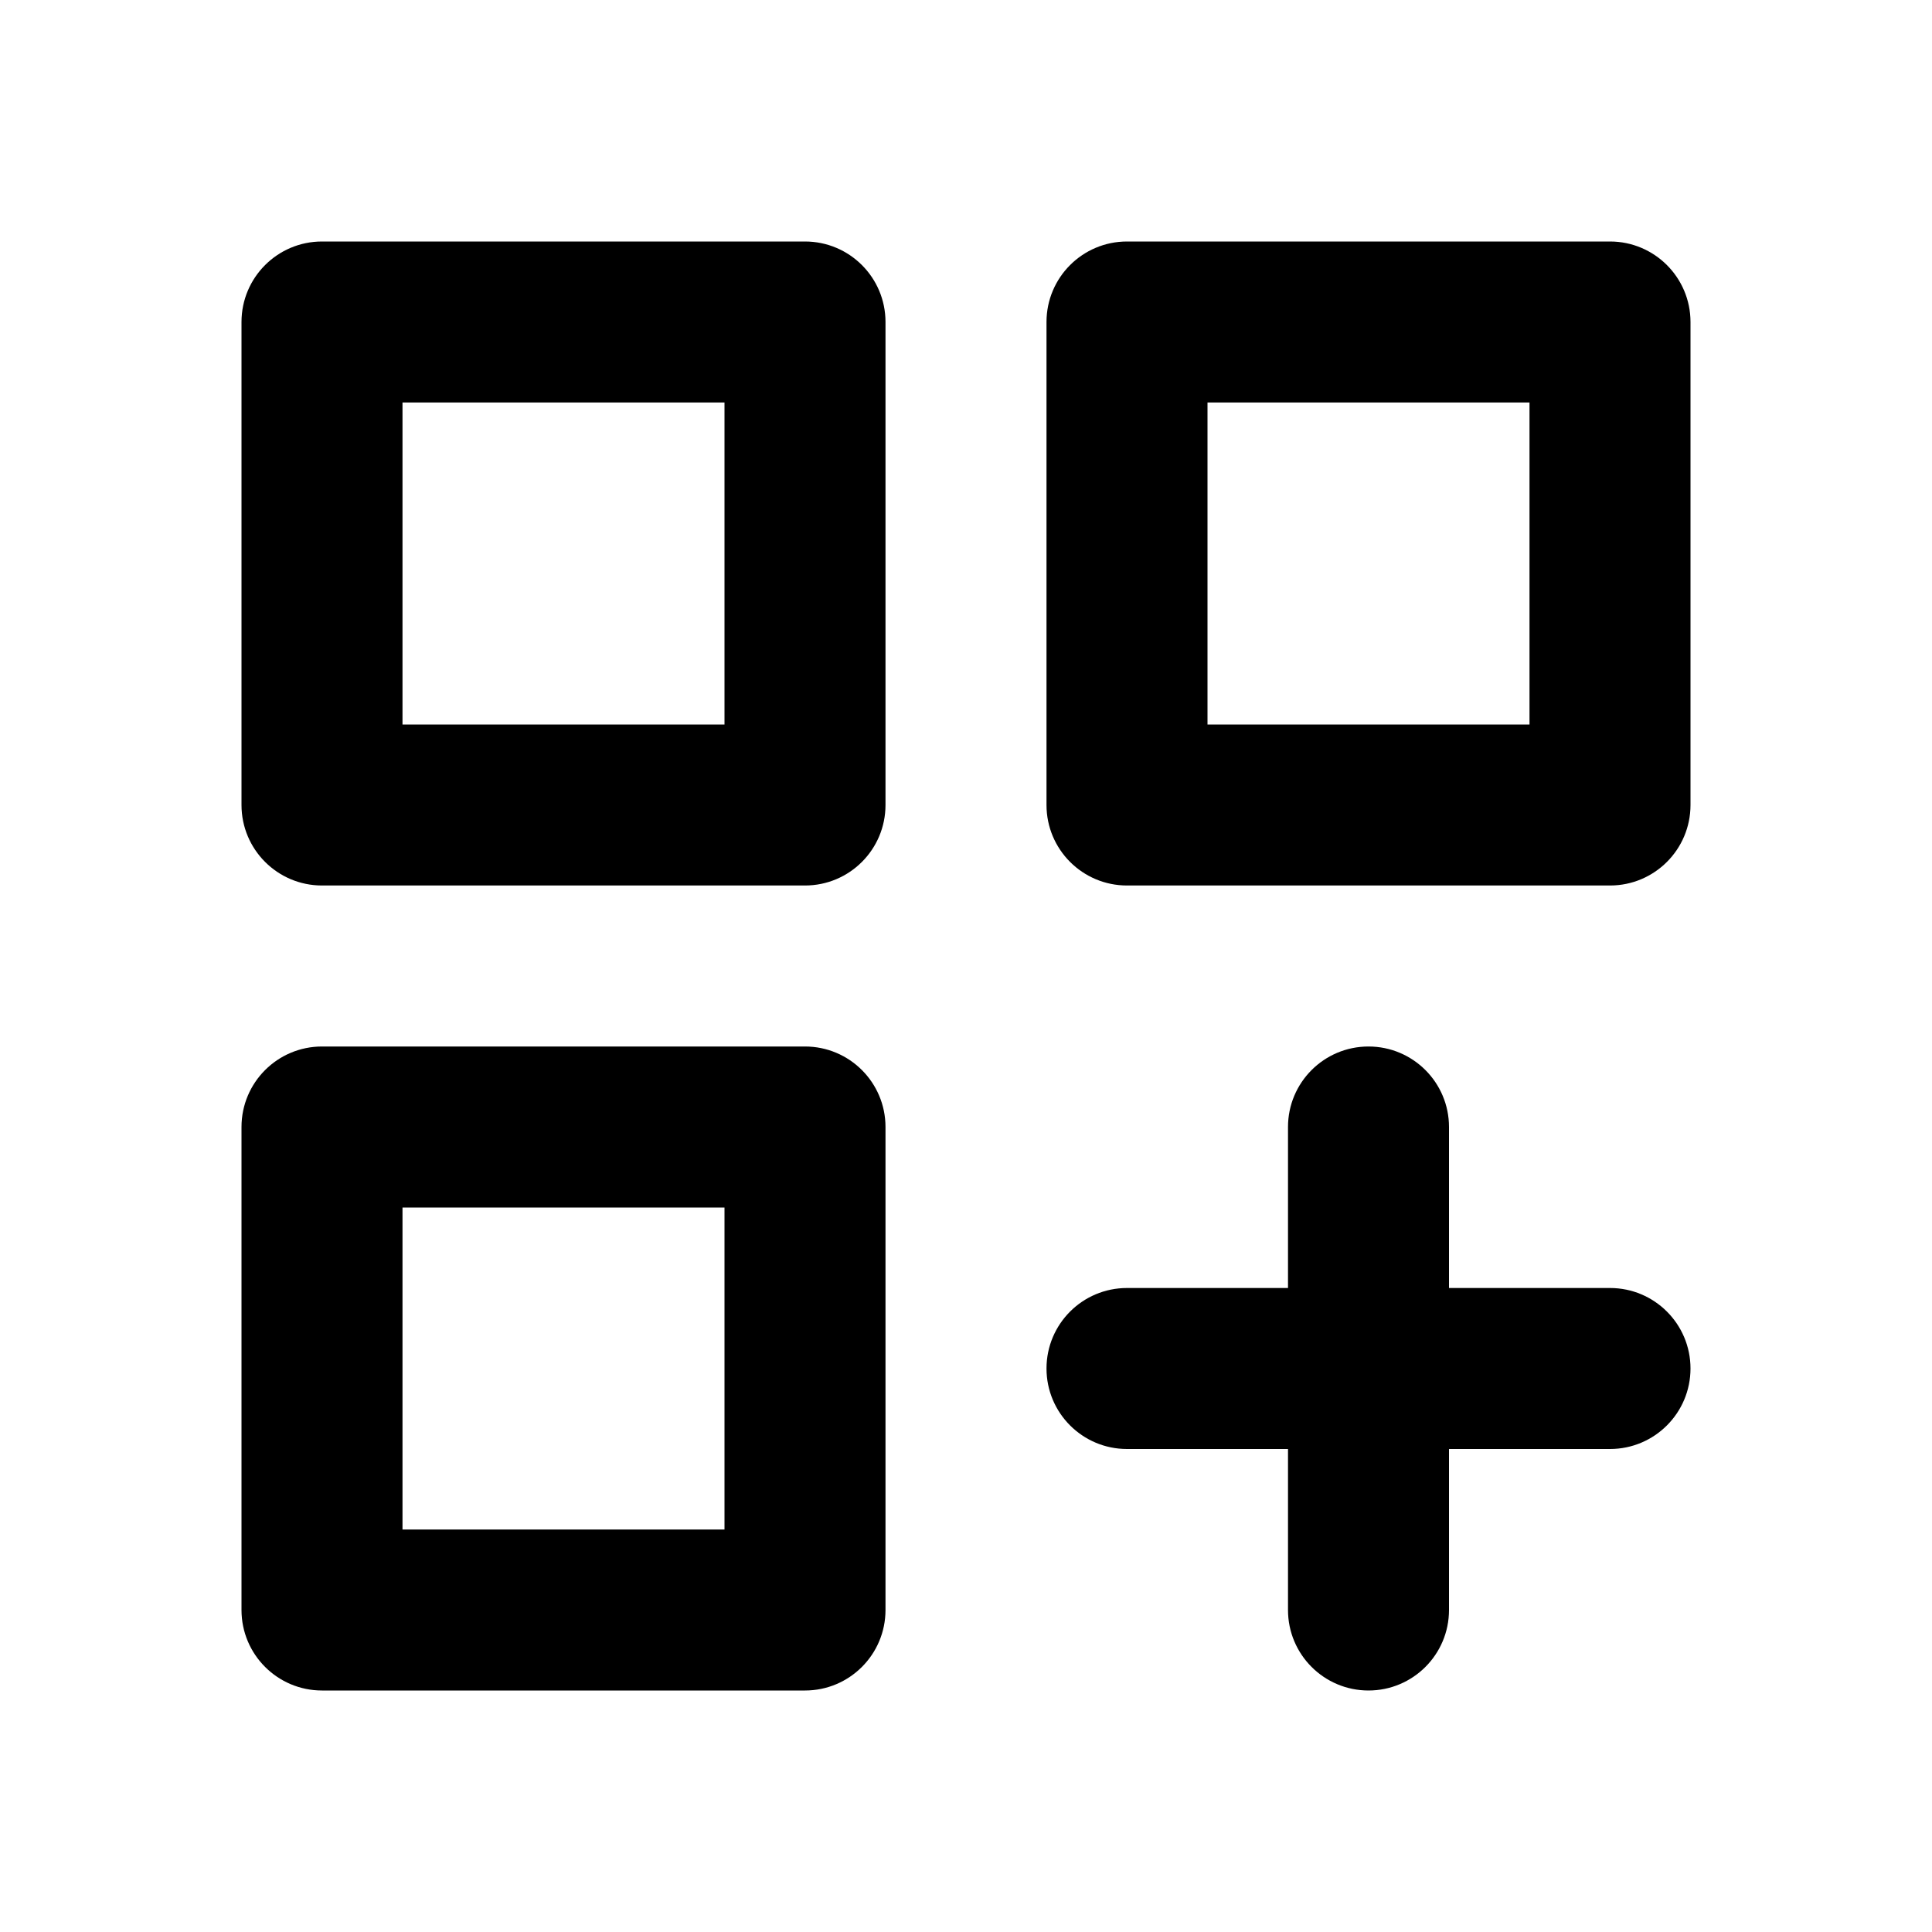
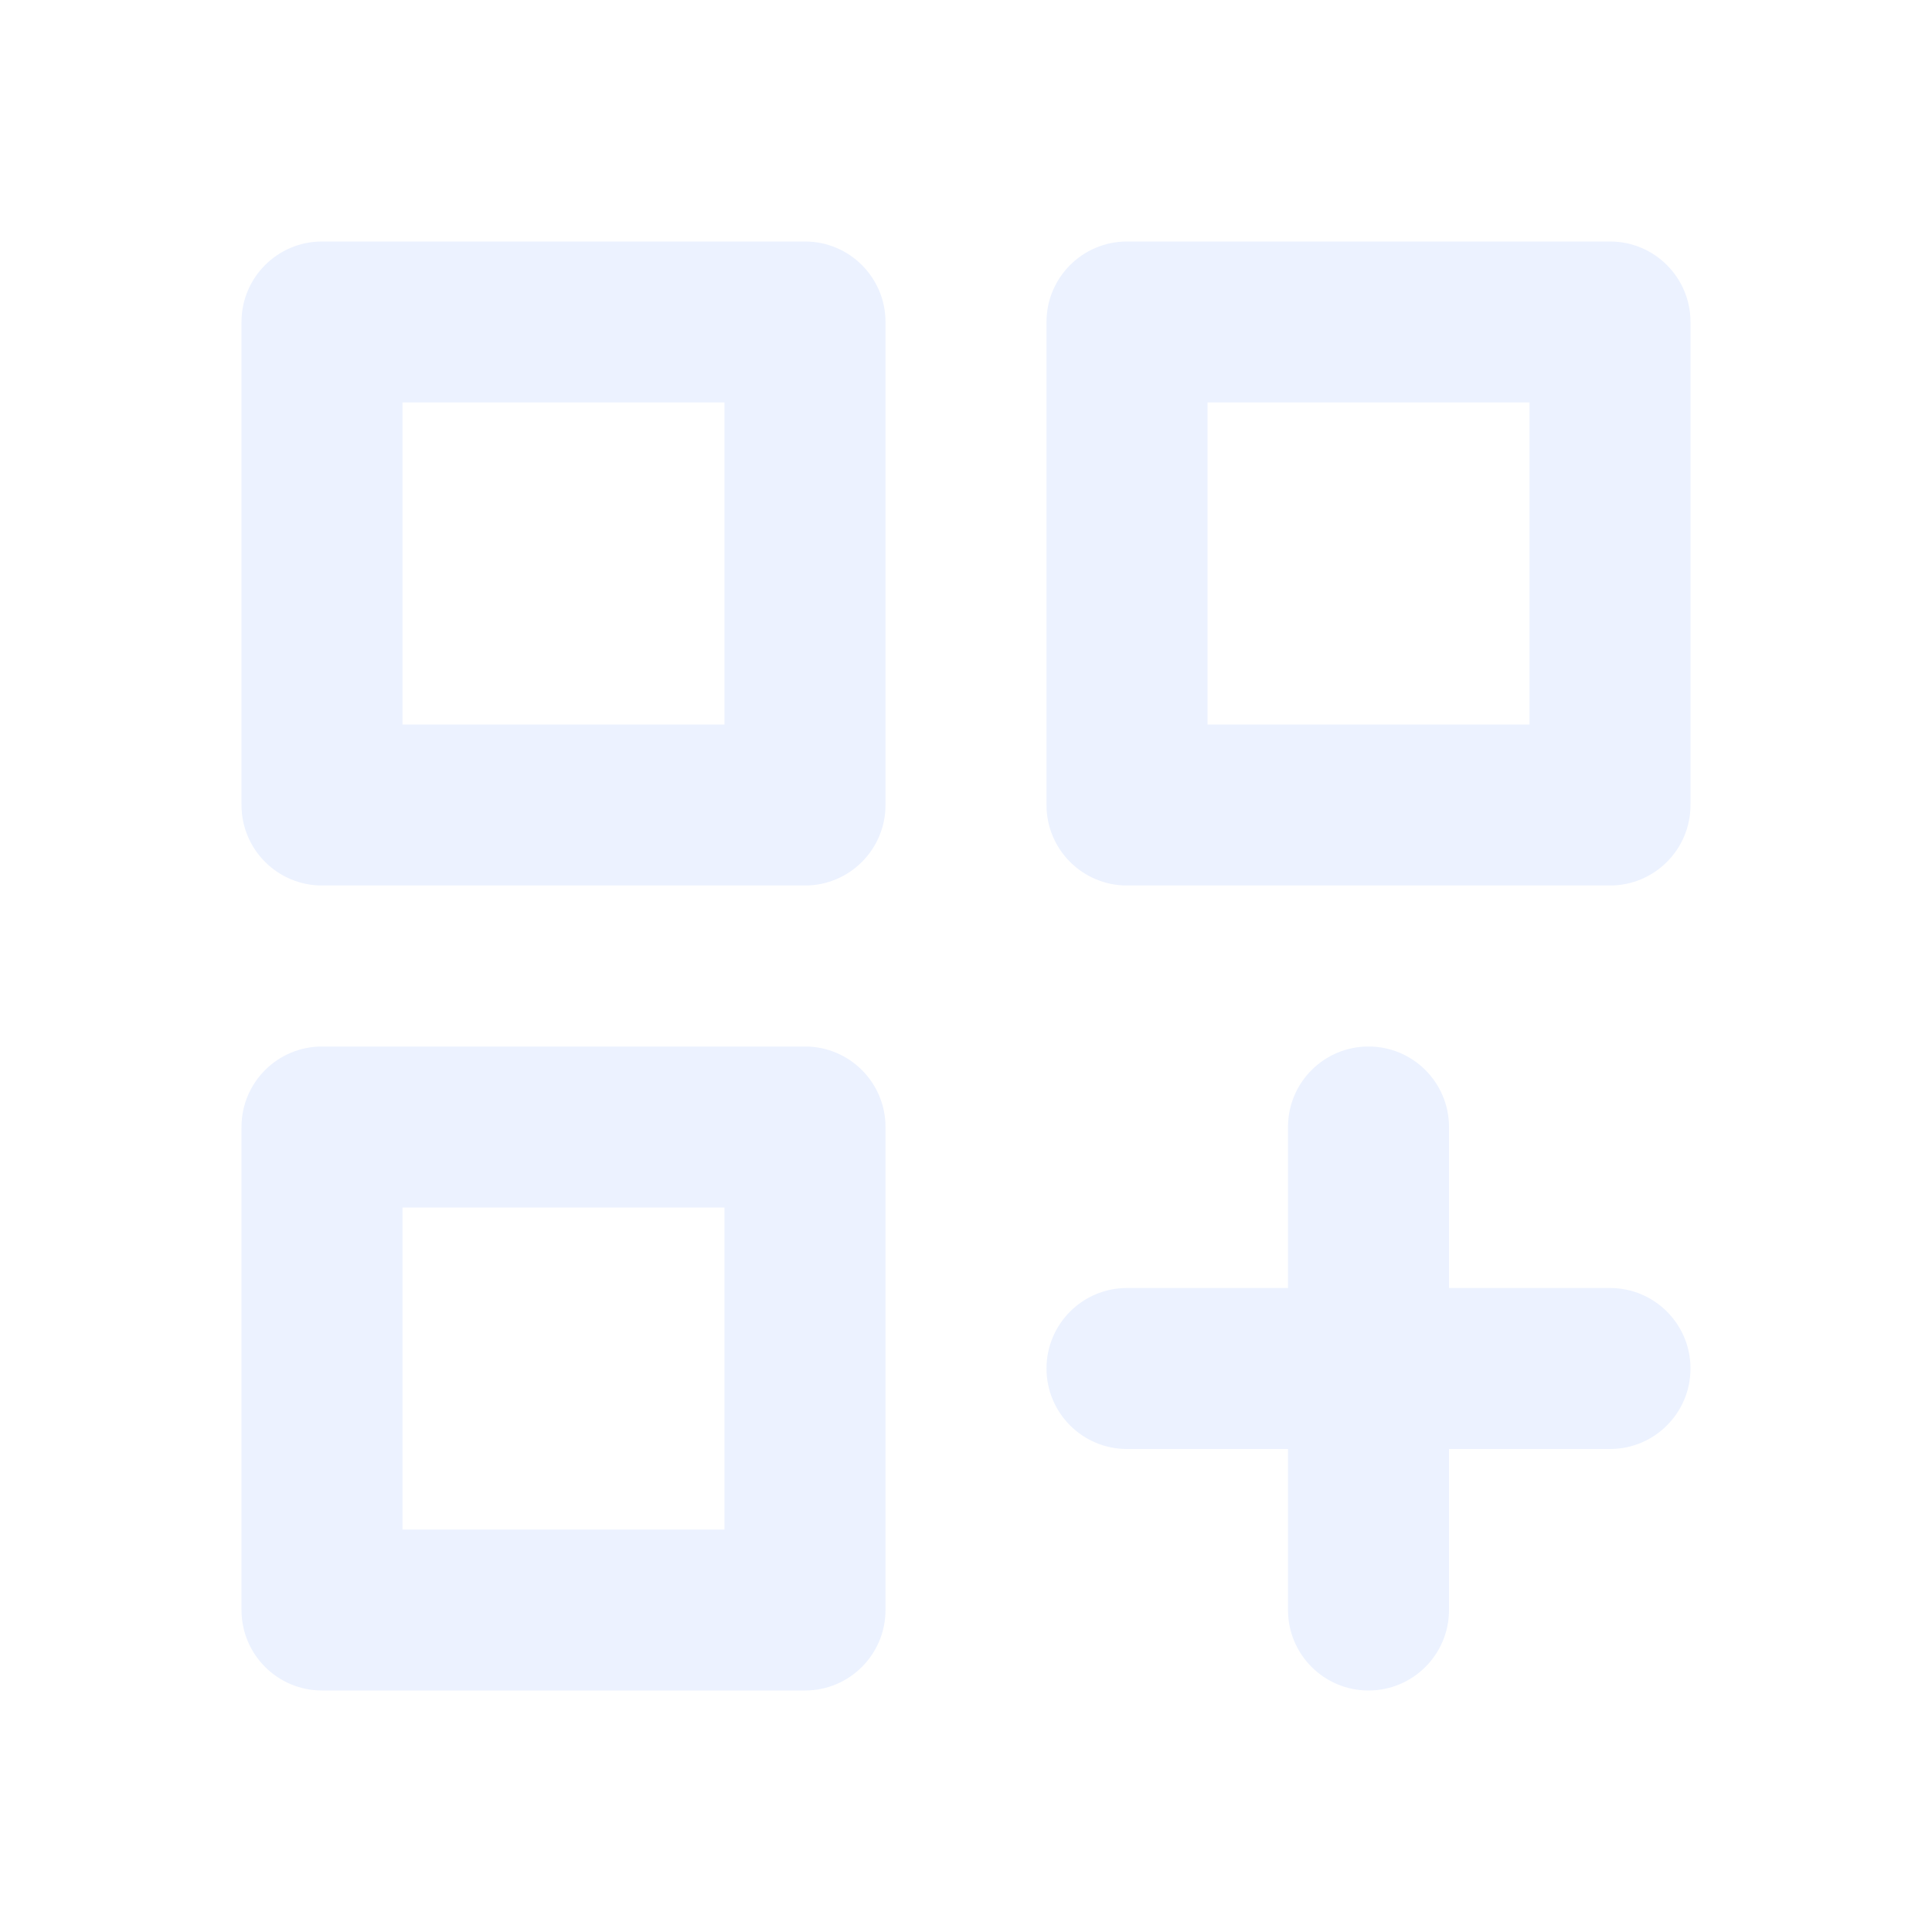
- <svg xmlns="http://www.w3.org/2000/svg" data-name="Layer 1" viewBox="0 0 24 24">
+ <svg xmlns="http://www.w3.org/2000/svg" data-name="Layer 1" viewBox="0 0 24 24" fill="#ECF2FF">
  <path d="M10,13H4a1,1,0,0,0-1,1v6a1,1,0,0,0,1,1h6a1,1,0,0,0,1-1V14A1,1,0,0,0,10,13ZM9,19H5V15H9ZM20,3H14a1,1,0,0,0-1,1v6a1,1,0,0,0,1,1h6a1,1,0,0,0,1-1V4A1,1,0,0,0,20,3ZM19,9H15V5h4Zm1,7H18V14a1,1,0,0,0-2,0v2H14a1,1,0,0,0,0,2h2v2a1,1,0,0,0,2,0V18h2a1,1,0,0,0,0-2ZM10,3H4A1,1,0,0,0,3,4v6a1,1,0,0,0,1,1h6a1,1,0,0,0,1-1V4A1,1,0,0,0,10,3ZM9,9H5V5H9Z" stroke="0.5" />
</svg>
